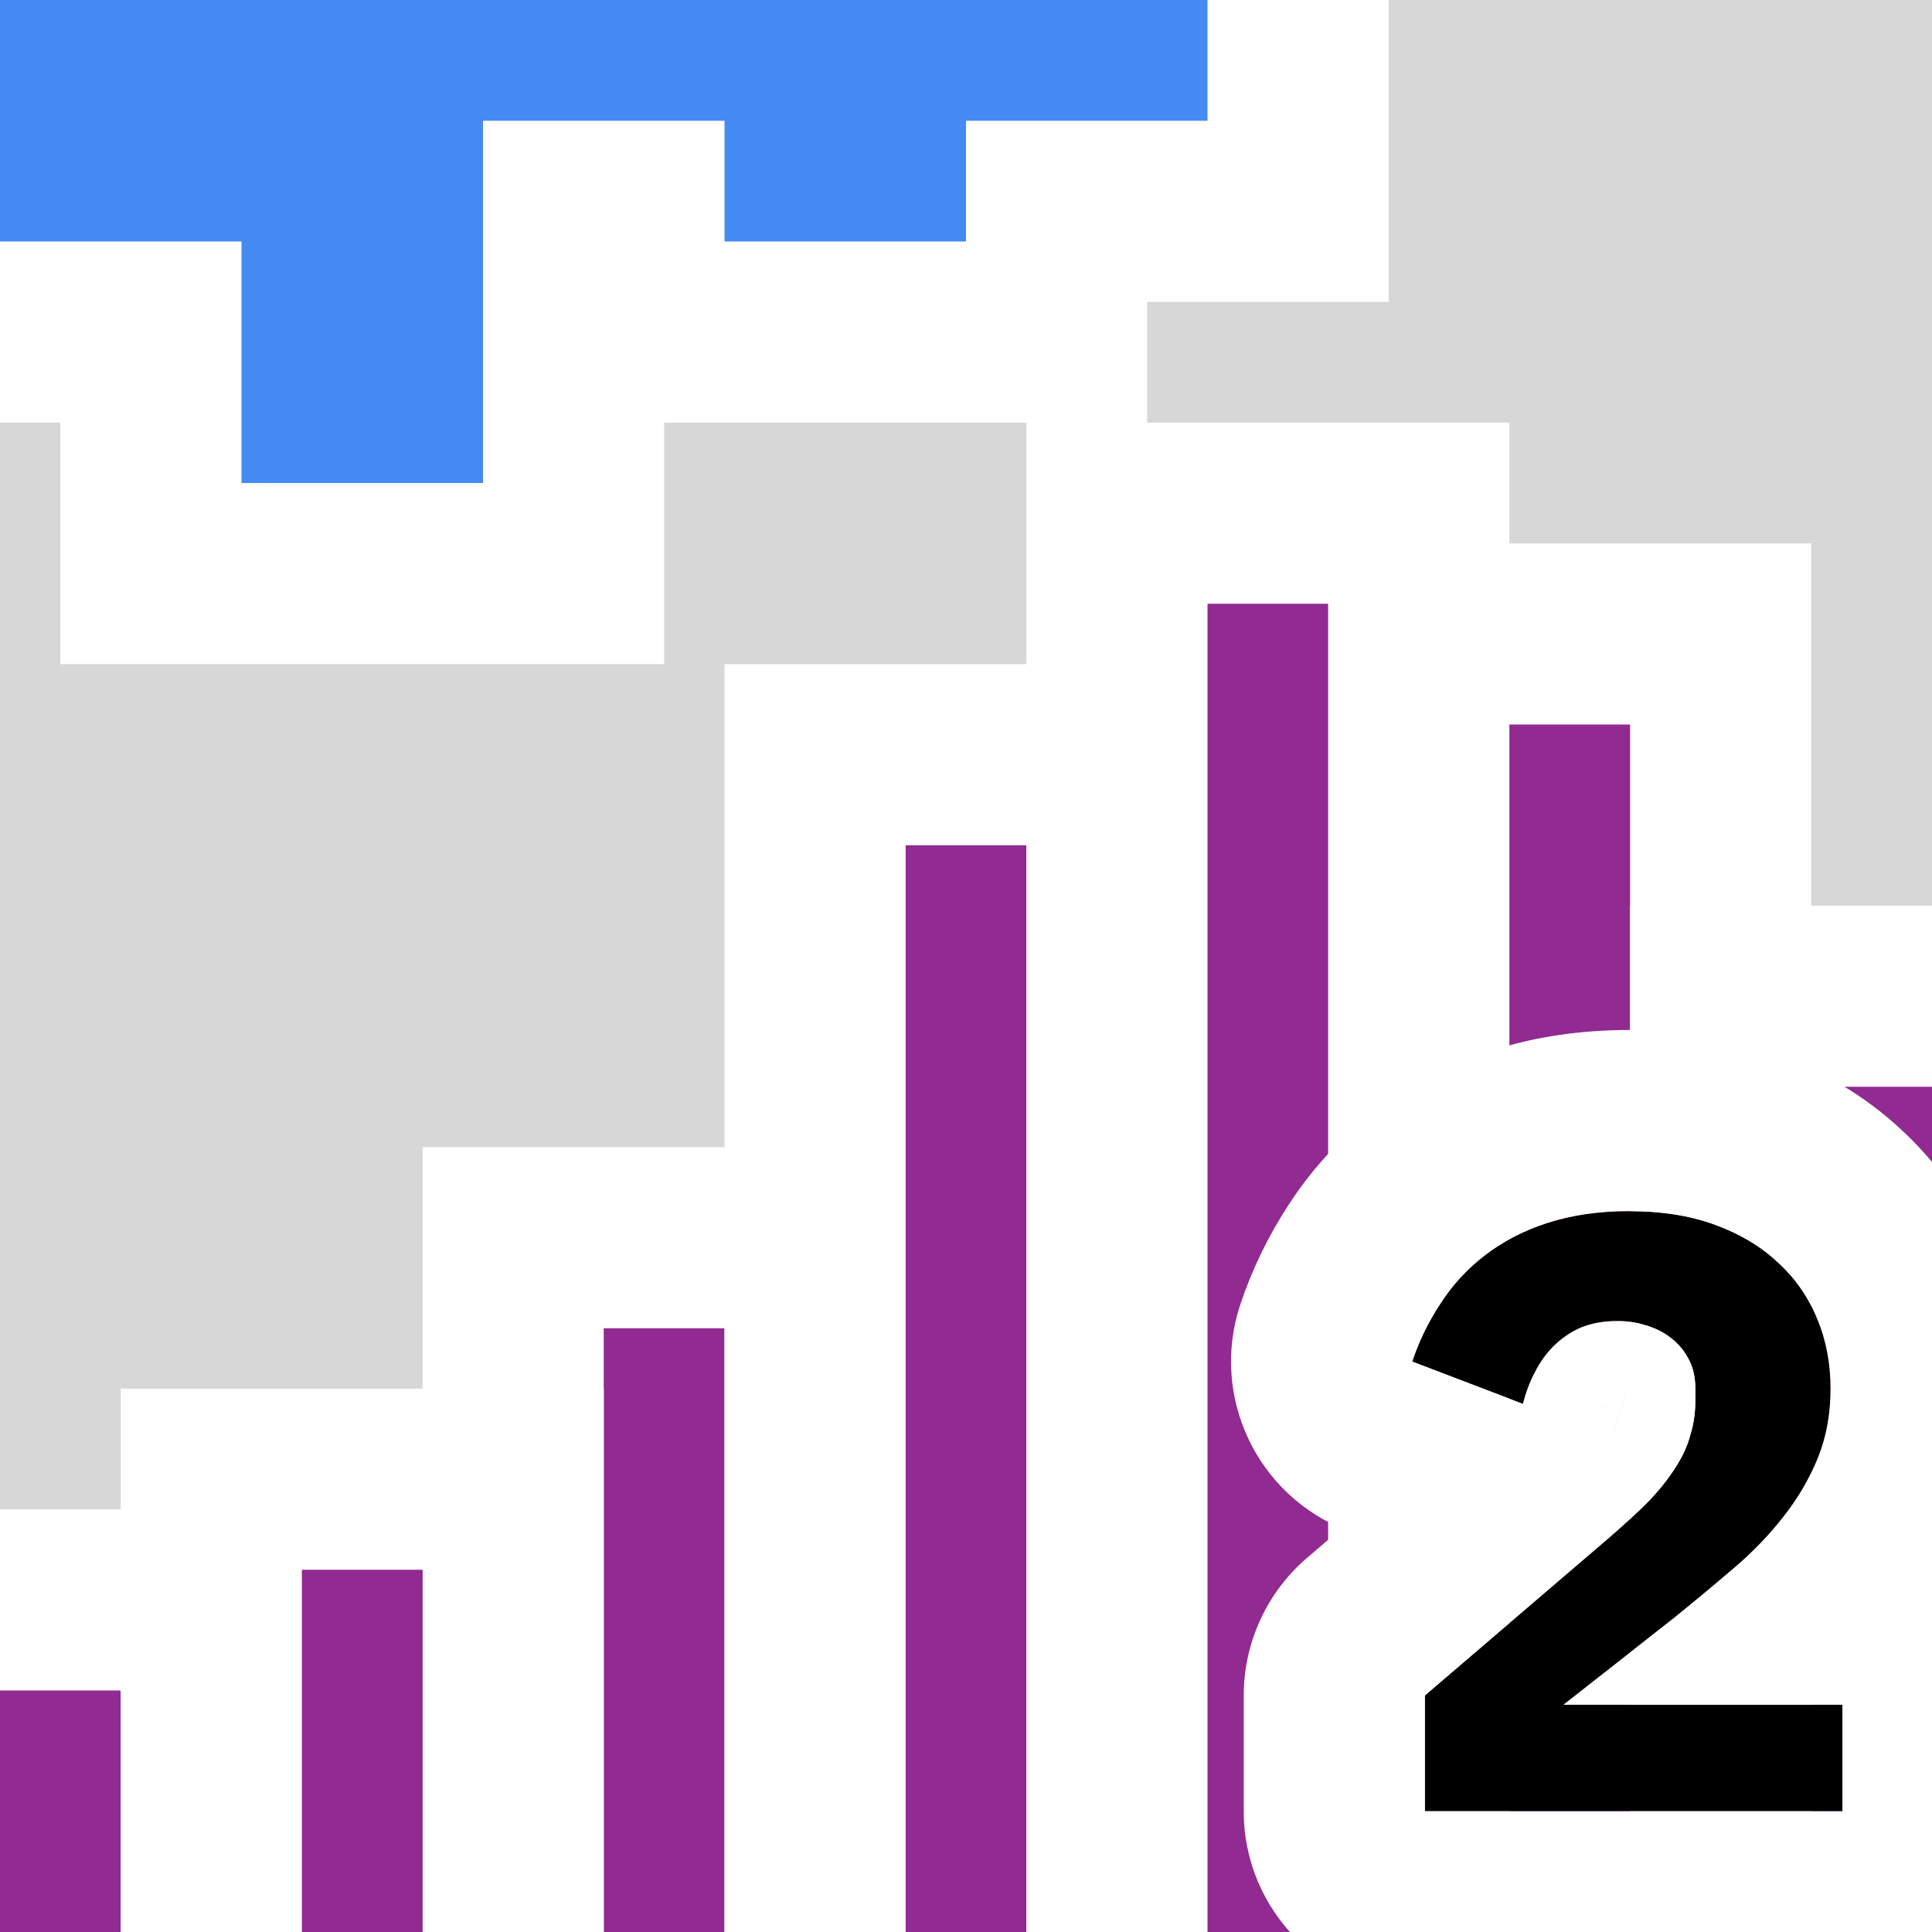
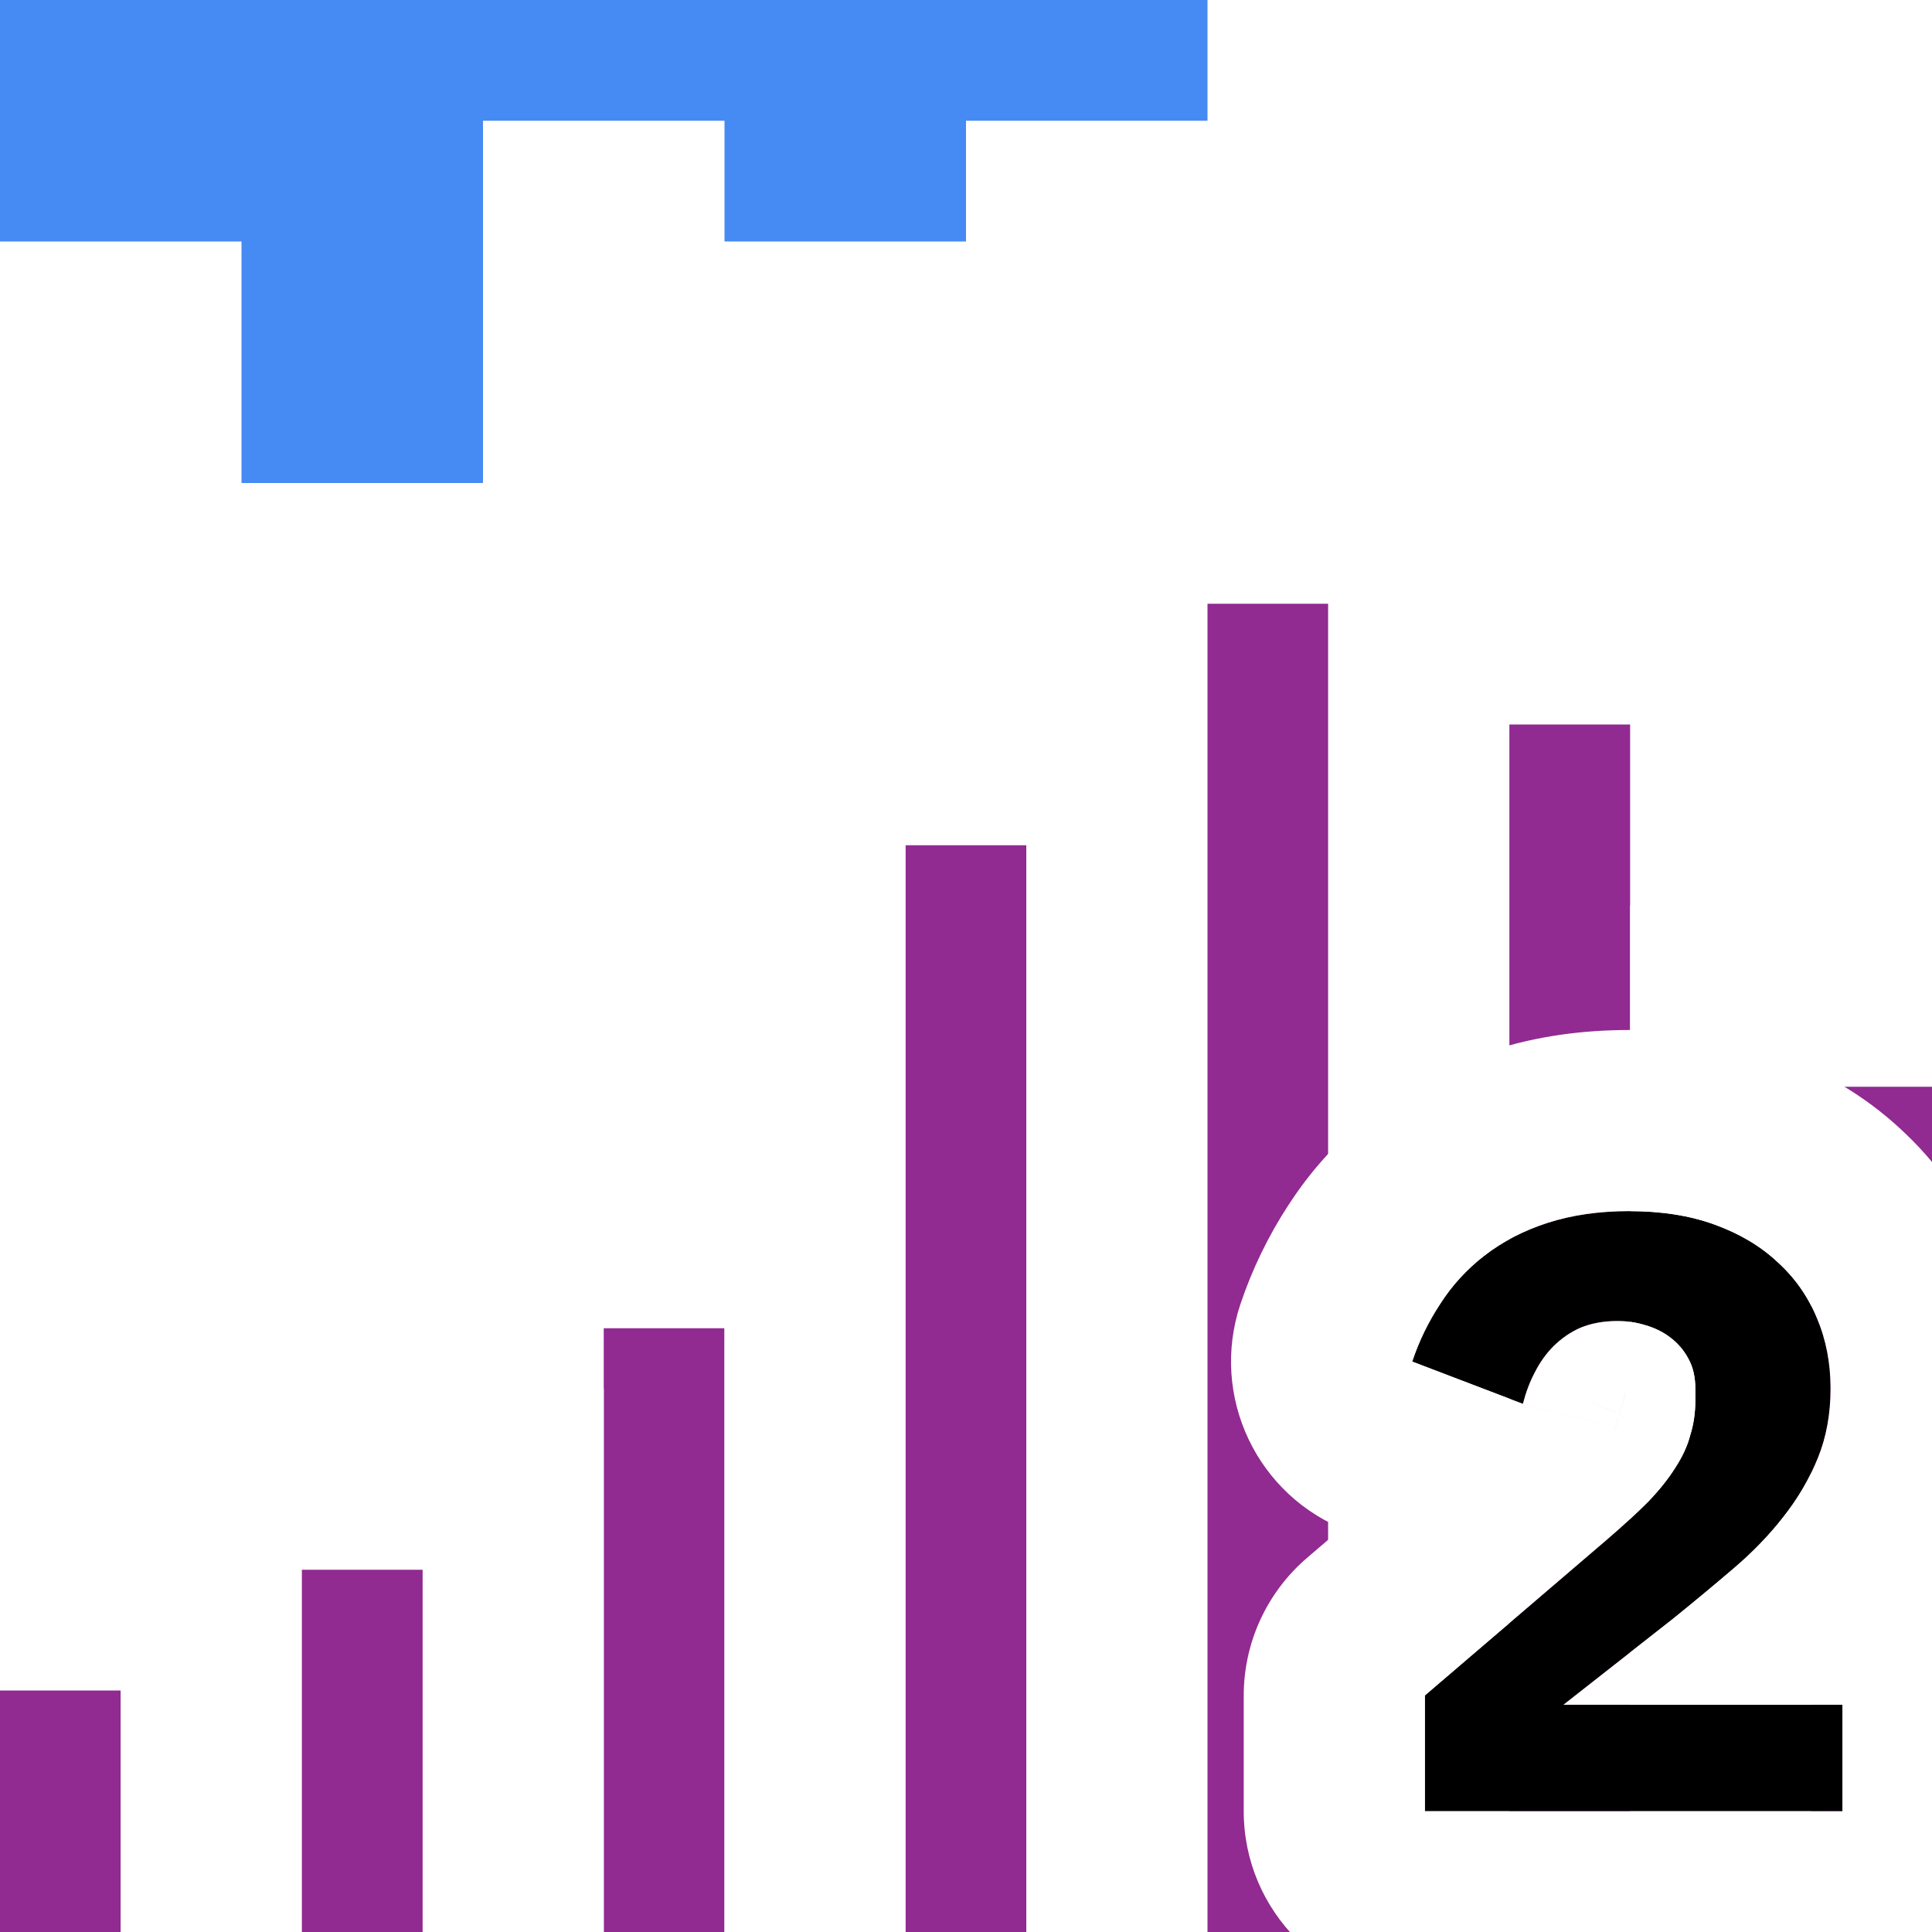
<svg xmlns="http://www.w3.org/2000/svg" width="16" height="16" viewBox="0 0 16 16" fill="none">
  <g clip-path="url(#clip0_1_2241)">
    <rect width="16" height="16" fill="white" />
-     <rect width="16" height="16" fill="#D7D7D7" />
    <path d="M10.75 -0.75V1.75H8.75V2.75H5.25V1.75H4.75V4.75H1.25V2.75H-0.75V-0.75H10.75Z" fill="#468AF3" stroke="white" stroke-width="1.5" />
    <path d="M1.75 16.75L-0.75 16.75L-0.75 13.25L1.75 13.25L1.75 16.75Z" fill="#912A91" stroke="white" stroke-width="1.5" />
    <path d="M6.75 16.75L4.25 16.75L4.25 10.25L6.75 10.25L6.75 16.75Z" fill="#912A91" stroke="white" stroke-width="1.5" />
    <path d="M4.25 16.75L1.75 16.75L1.75 12.25L4.25 12.25L4.25 16.75Z" fill="#912A91" stroke="white" stroke-width="1.5" />
    <path d="M9.25 16.75L6.75 16.75L6.75 6.25L9.25 6.25L9.25 16.75Z" fill="#912A91" stroke="white" stroke-width="1.5" />
    <path d="M11.75 16.75L9.25 16.75L9.25 4.25L11.75 4.25L11.75 16.75Z" fill="#912A91" stroke="white" stroke-width="1.5" />
    <path d="M14.25 16.75L11.75 16.75L11.75 5.25L14.25 5.25L14.25 16.75Z" fill="#912A91" stroke="white" stroke-width="1.5" />
    <path d="M16.75 16.75L14.25 16.75L14.25 8.25L16.75 8.25L16.75 16.75Z" fill="#912A91" stroke="white" stroke-width="1.5" />
    <mask id="path-10-outside-1_1_2241" maskUnits="userSpaceOnUse" x="10" y="8" width="7" height="9" fill="black">
      <rect fill="white" x="10" y="8" width="7" height="9" />
      <path d="M15.258 15H11.8V14.041L13.305 12.753C13.441 12.636 13.555 12.531 13.648 12.438C13.742 12.34 13.816 12.247 13.872 12.158C13.933 12.065 13.975 11.974 13.998 11.885C14.026 11.796 14.04 11.701 14.04 11.598V11.5C14.04 11.407 14.022 11.325 13.984 11.255C13.947 11.185 13.898 11.127 13.837 11.08C13.777 11.033 13.707 10.998 13.627 10.975C13.553 10.952 13.476 10.94 13.396 10.94C13.28 10.94 13.177 10.959 13.088 10.996C13.004 11.033 12.93 11.085 12.864 11.15C12.804 11.211 12.752 11.283 12.71 11.367C12.668 11.446 12.636 11.533 12.612 11.626L11.695 11.276C11.751 11.108 11.828 10.949 11.926 10.8C12.024 10.646 12.146 10.513 12.29 10.401C12.44 10.284 12.615 10.193 12.815 10.128C13.016 10.063 13.242 10.03 13.494 10.03C13.76 10.03 13.996 10.067 14.201 10.142C14.407 10.217 14.579 10.319 14.719 10.45C14.864 10.581 14.974 10.737 15.048 10.919C15.123 11.096 15.16 11.29 15.16 11.5C15.16 11.71 15.125 11.901 15.055 12.074C14.985 12.247 14.89 12.41 14.768 12.564C14.652 12.713 14.514 12.856 14.355 12.991C14.197 13.126 14.031 13.264 13.858 13.404L12.948 14.118H15.258V15Z" />
    </mask>
    <path d="M15.258 15H11.8V14.041L13.305 12.753C13.441 12.636 13.555 12.531 13.648 12.438C13.742 12.34 13.816 12.247 13.872 12.158C13.933 12.065 13.975 11.974 13.998 11.885C14.026 11.796 14.04 11.701 14.04 11.598V11.5C14.04 11.407 14.022 11.325 13.984 11.255C13.947 11.185 13.898 11.127 13.837 11.08C13.777 11.033 13.707 10.998 13.627 10.975C13.553 10.952 13.476 10.94 13.396 10.94C13.28 10.94 13.177 10.959 13.088 10.996C13.004 11.033 12.93 11.085 12.864 11.15C12.804 11.211 12.752 11.283 12.71 11.367C12.668 11.446 12.636 11.533 12.612 11.626L11.695 11.276C11.751 11.108 11.828 10.949 11.926 10.8C12.024 10.646 12.146 10.513 12.29 10.401C12.44 10.284 12.615 10.193 12.815 10.128C13.016 10.063 13.242 10.03 13.494 10.03C13.76 10.03 13.996 10.067 14.201 10.142C14.407 10.217 14.579 10.319 14.719 10.45C14.864 10.581 14.974 10.737 15.048 10.919C15.123 11.096 15.16 11.29 15.16 11.5C15.16 11.71 15.125 11.901 15.055 12.074C14.985 12.247 14.89 12.41 14.768 12.564C14.652 12.713 14.514 12.856 14.355 12.991C14.197 13.126 14.031 13.264 13.858 13.404L12.948 14.118H15.258V15Z" fill="black" />
    <path d="M15.258 15V16.5C16.087 16.5 16.758 15.828 16.758 15H15.258ZM11.8 15H10.3C10.3 15.828 10.972 16.5 11.8 16.5V15ZM11.8 14.041L10.825 12.901C10.492 13.186 10.3 13.603 10.3 14.041H11.8ZM13.305 12.753L14.281 13.893L14.285 13.889L13.305 12.753ZM13.648 12.438L14.709 13.499C14.718 13.49 14.726 13.481 14.735 13.473L13.648 12.438ZM13.872 12.158L12.615 11.341C12.611 11.346 12.608 11.351 12.604 11.357L13.872 12.158ZM13.998 11.885L12.568 11.433C12.561 11.457 12.554 11.48 12.548 11.503L13.998 11.885ZM13.837 11.08L12.923 12.269L12.923 12.269L13.837 11.08ZM13.627 10.975L13.18 12.407C13.188 12.409 13.196 12.412 13.204 12.414L13.627 10.975ZM13.088 10.996L12.506 9.614C12.497 9.617 12.488 9.621 12.479 9.625L13.088 10.996ZM12.864 11.15L11.804 10.089L11.804 10.089L12.864 11.15ZM12.71 11.367L14.036 12.069C14.041 12.059 14.047 12.048 14.052 12.038L12.71 11.367ZM12.612 11.626L12.078 13.027C12.478 13.18 12.925 13.154 13.306 12.956C13.686 12.758 13.963 12.406 14.068 11.99L12.612 11.626ZM11.695 11.276L10.272 10.802C10.018 11.564 10.41 12.391 11.161 12.677L11.695 11.276ZM11.926 10.8L13.18 11.623C13.184 11.617 13.188 11.611 13.192 11.605L11.926 10.8ZM12.29 10.401L13.209 11.587L13.214 11.583L12.29 10.401ZM14.201 10.142L13.689 11.552L13.689 11.552L14.201 10.142ZM14.719 10.45L13.696 11.547C13.702 11.552 13.708 11.558 13.714 11.563L14.719 10.45ZM15.048 10.919L13.661 11.488L13.666 11.501L15.048 10.919ZM14.768 12.564L13.59 11.636L13.586 11.64L14.768 12.564ZM14.355 12.991L15.329 14.132L15.329 14.132L14.355 12.991ZM13.858 13.404L14.784 14.584C14.791 14.579 14.797 14.574 14.803 14.569L13.858 13.404ZM12.948 14.118L12.022 12.938C11.519 13.333 11.322 14.003 11.531 14.608C11.739 15.212 12.309 15.618 12.948 15.618V14.118ZM15.258 14.118H16.758C16.758 13.29 16.087 12.618 15.258 12.618V14.118ZM15.258 13.5H11.8V16.5H15.258V13.5ZM13.3 15V14.041H10.3V15H13.3ZM12.776 15.181L14.281 13.893L12.33 11.613L10.825 12.901L12.776 15.181ZM14.285 13.889C14.439 13.756 14.582 13.625 14.709 13.499L12.588 11.377C12.528 11.437 12.442 11.517 12.326 11.617L14.285 13.889ZM14.735 13.473C14.878 13.322 15.019 13.151 15.141 12.959L12.604 11.357C12.61 11.348 12.61 11.348 12.603 11.357C12.596 11.366 12.583 11.382 12.562 11.403L14.735 13.473ZM15.13 12.976C15.26 12.776 15.377 12.539 15.449 12.267L12.548 11.503C12.573 11.408 12.606 11.354 12.615 11.341L15.13 12.976ZM15.429 12.337C15.507 12.088 15.54 11.838 15.54 11.598H12.54C12.54 11.563 12.545 11.505 12.568 11.433L15.429 12.337ZM15.54 11.598V11.5H12.54V11.598H15.54ZM15.54 11.5C15.54 11.204 15.48 10.872 15.308 10.549L12.661 11.961C12.563 11.778 12.54 11.609 12.54 11.5H15.54ZM15.308 10.549C15.174 10.298 14.988 10.073 14.752 9.891L12.923 12.269C12.808 12.181 12.72 12.072 12.661 11.961L15.308 10.549ZM14.752 9.891C14.533 9.723 14.293 9.607 14.051 9.536L13.204 12.414C13.12 12.389 13.021 12.344 12.923 12.269L14.752 9.891ZM14.075 9.543C13.853 9.474 13.625 9.44 13.396 9.44V12.44C13.326 12.44 13.252 12.429 13.18 12.407L14.075 9.543ZM13.396 9.44C13.121 9.44 12.814 9.484 12.506 9.614L13.671 12.379C13.54 12.433 13.438 12.44 13.396 12.44V9.44ZM12.479 9.625C12.226 9.738 11.998 9.895 11.804 10.089L13.925 12.211C13.861 12.275 13.783 12.329 13.698 12.367L12.479 9.625ZM11.804 10.089C11.619 10.274 11.476 10.482 11.369 10.696L14.052 12.038C14.029 12.084 13.989 12.147 13.925 12.211L11.804 10.089ZM11.385 10.665C11.282 10.859 11.208 11.06 11.157 11.262L14.068 11.99C14.064 12.006 14.055 12.034 14.036 12.069L11.385 10.665ZM13.147 10.225L12.23 9.875L11.161 12.677L12.078 13.027L13.147 10.225ZM13.118 11.75C13.133 11.706 13.153 11.665 13.18 11.623L10.672 9.977C10.504 10.234 10.37 10.51 10.272 10.802L13.118 11.75ZM13.192 11.605C13.197 11.598 13.2 11.593 13.209 11.587L11.372 9.215C11.091 9.433 10.852 9.694 10.661 9.995L13.192 11.605ZM13.214 11.583C13.211 11.585 13.226 11.572 13.28 11.554L12.351 8.702C12.003 8.815 11.669 8.983 11.367 9.219L13.214 11.583ZM13.28 11.554C13.305 11.546 13.37 11.53 13.494 11.53V8.53C13.114 8.53 12.727 8.579 12.351 8.702L13.28 11.554ZM13.494 11.53C13.622 11.53 13.679 11.548 13.689 11.552L14.714 8.732C14.313 8.586 13.898 8.53 13.494 8.53V11.53ZM13.689 11.552C13.711 11.56 13.719 11.565 13.718 11.564C13.717 11.563 13.708 11.558 13.696 11.547L15.743 9.353C15.436 9.067 15.082 8.866 14.714 8.732L13.689 11.552ZM13.714 11.563C13.705 11.555 13.693 11.542 13.682 11.527C13.671 11.511 13.664 11.497 13.661 11.488L16.436 10.35C16.277 9.962 16.038 9.619 15.725 9.337L13.714 11.563ZM13.666 11.501C13.664 11.496 13.662 11.492 13.661 11.489C13.66 11.485 13.66 11.482 13.659 11.481C13.659 11.479 13.66 11.484 13.66 11.5H16.66C16.66 11.108 16.59 10.715 16.431 10.337L13.666 11.501ZM13.66 11.5C13.66 11.511 13.66 11.519 13.659 11.524C13.659 11.529 13.659 11.531 13.659 11.531C13.659 11.531 13.659 11.531 13.659 11.53C13.659 11.529 13.659 11.527 13.66 11.525C13.661 11.521 13.663 11.516 13.665 11.51L16.445 12.638C16.597 12.264 16.66 11.879 16.66 11.5H13.66ZM13.665 11.51C13.651 11.546 13.629 11.587 13.59 11.636L15.947 13.492C16.151 13.233 16.32 12.948 16.445 12.638L13.665 11.51ZM13.586 11.64C13.537 11.703 13.472 11.773 13.382 11.85L15.329 14.132C15.557 13.938 15.766 13.724 15.95 13.488L13.586 11.64ZM13.382 11.85C13.233 11.976 13.077 12.106 12.914 12.239L14.803 14.569C14.985 14.422 15.16 14.276 15.329 14.132L13.382 11.85ZM12.932 12.224L12.022 12.938L13.874 15.298L14.784 14.584L12.932 12.224ZM12.948 15.618H15.258V12.618H12.948V15.618ZM13.758 14.118V15H16.758V14.118H13.758Z" fill="white" mask="url(#path-10-outside-1_1_2241)" />
  </g>
  <defs>
    <clipPath id="clip0_1_2241">
      <rect width="16" height="16" fill="white" />
    </clipPath>
  </defs>
</svg>
